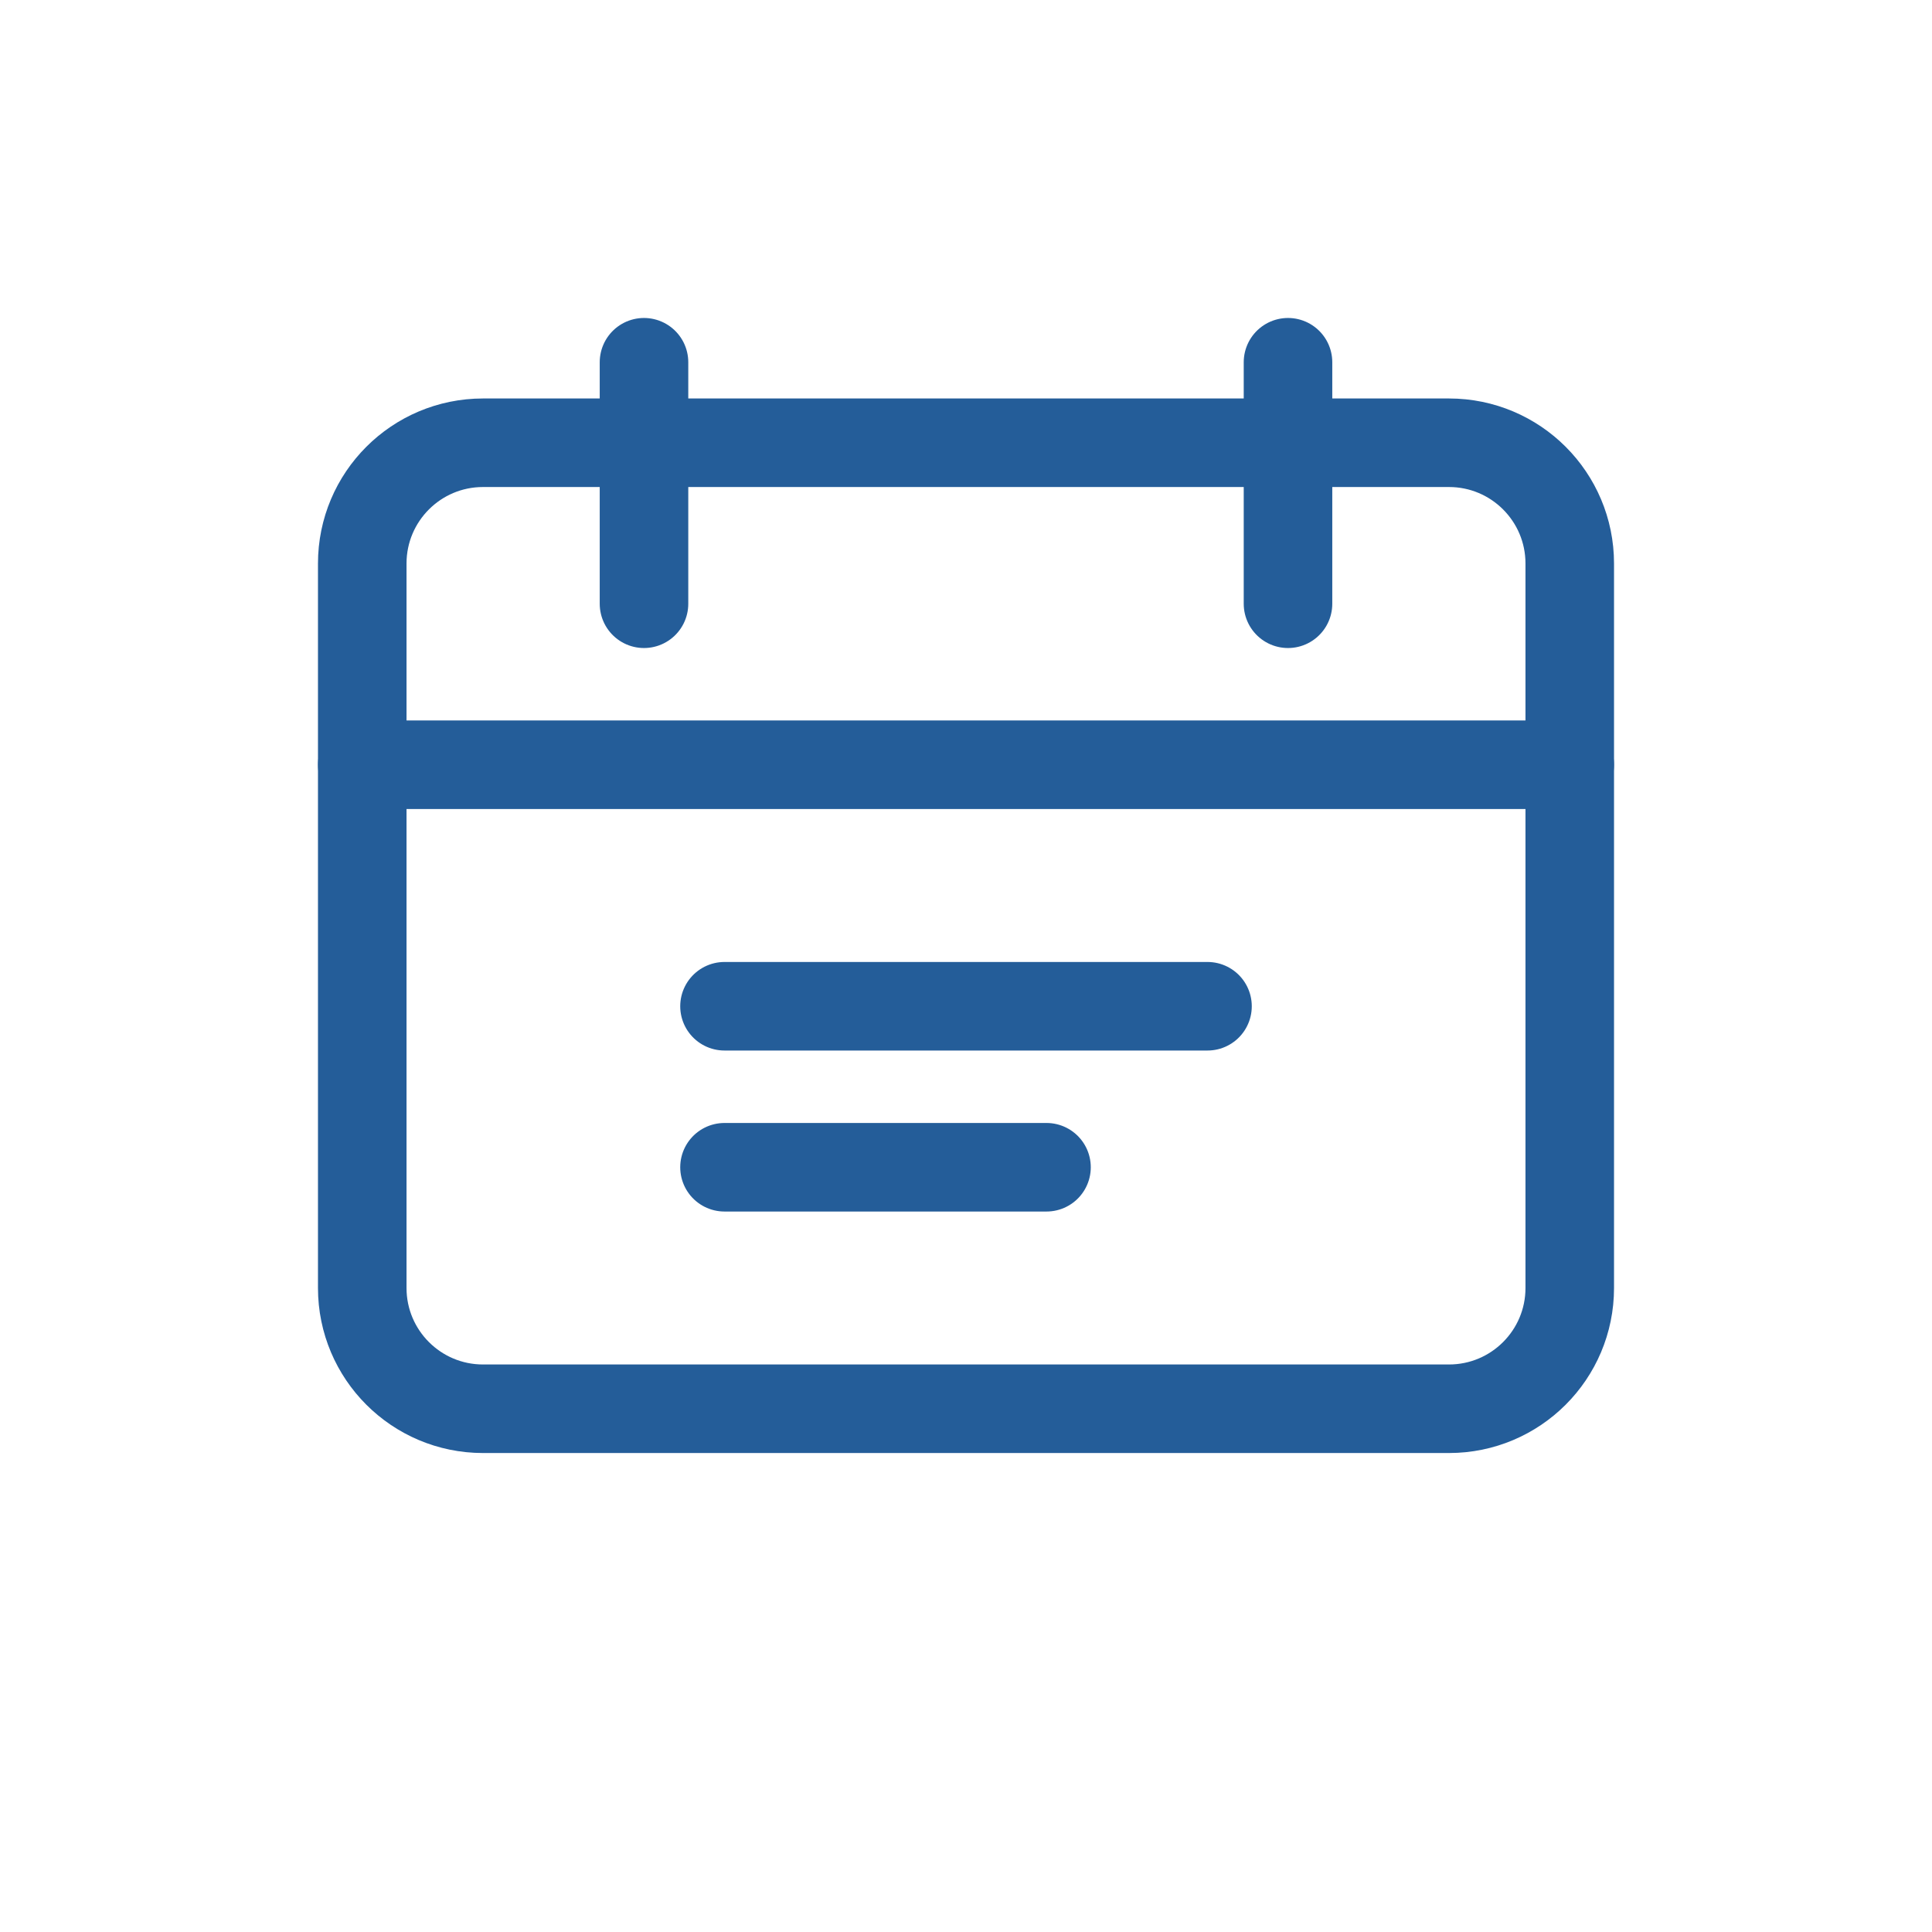
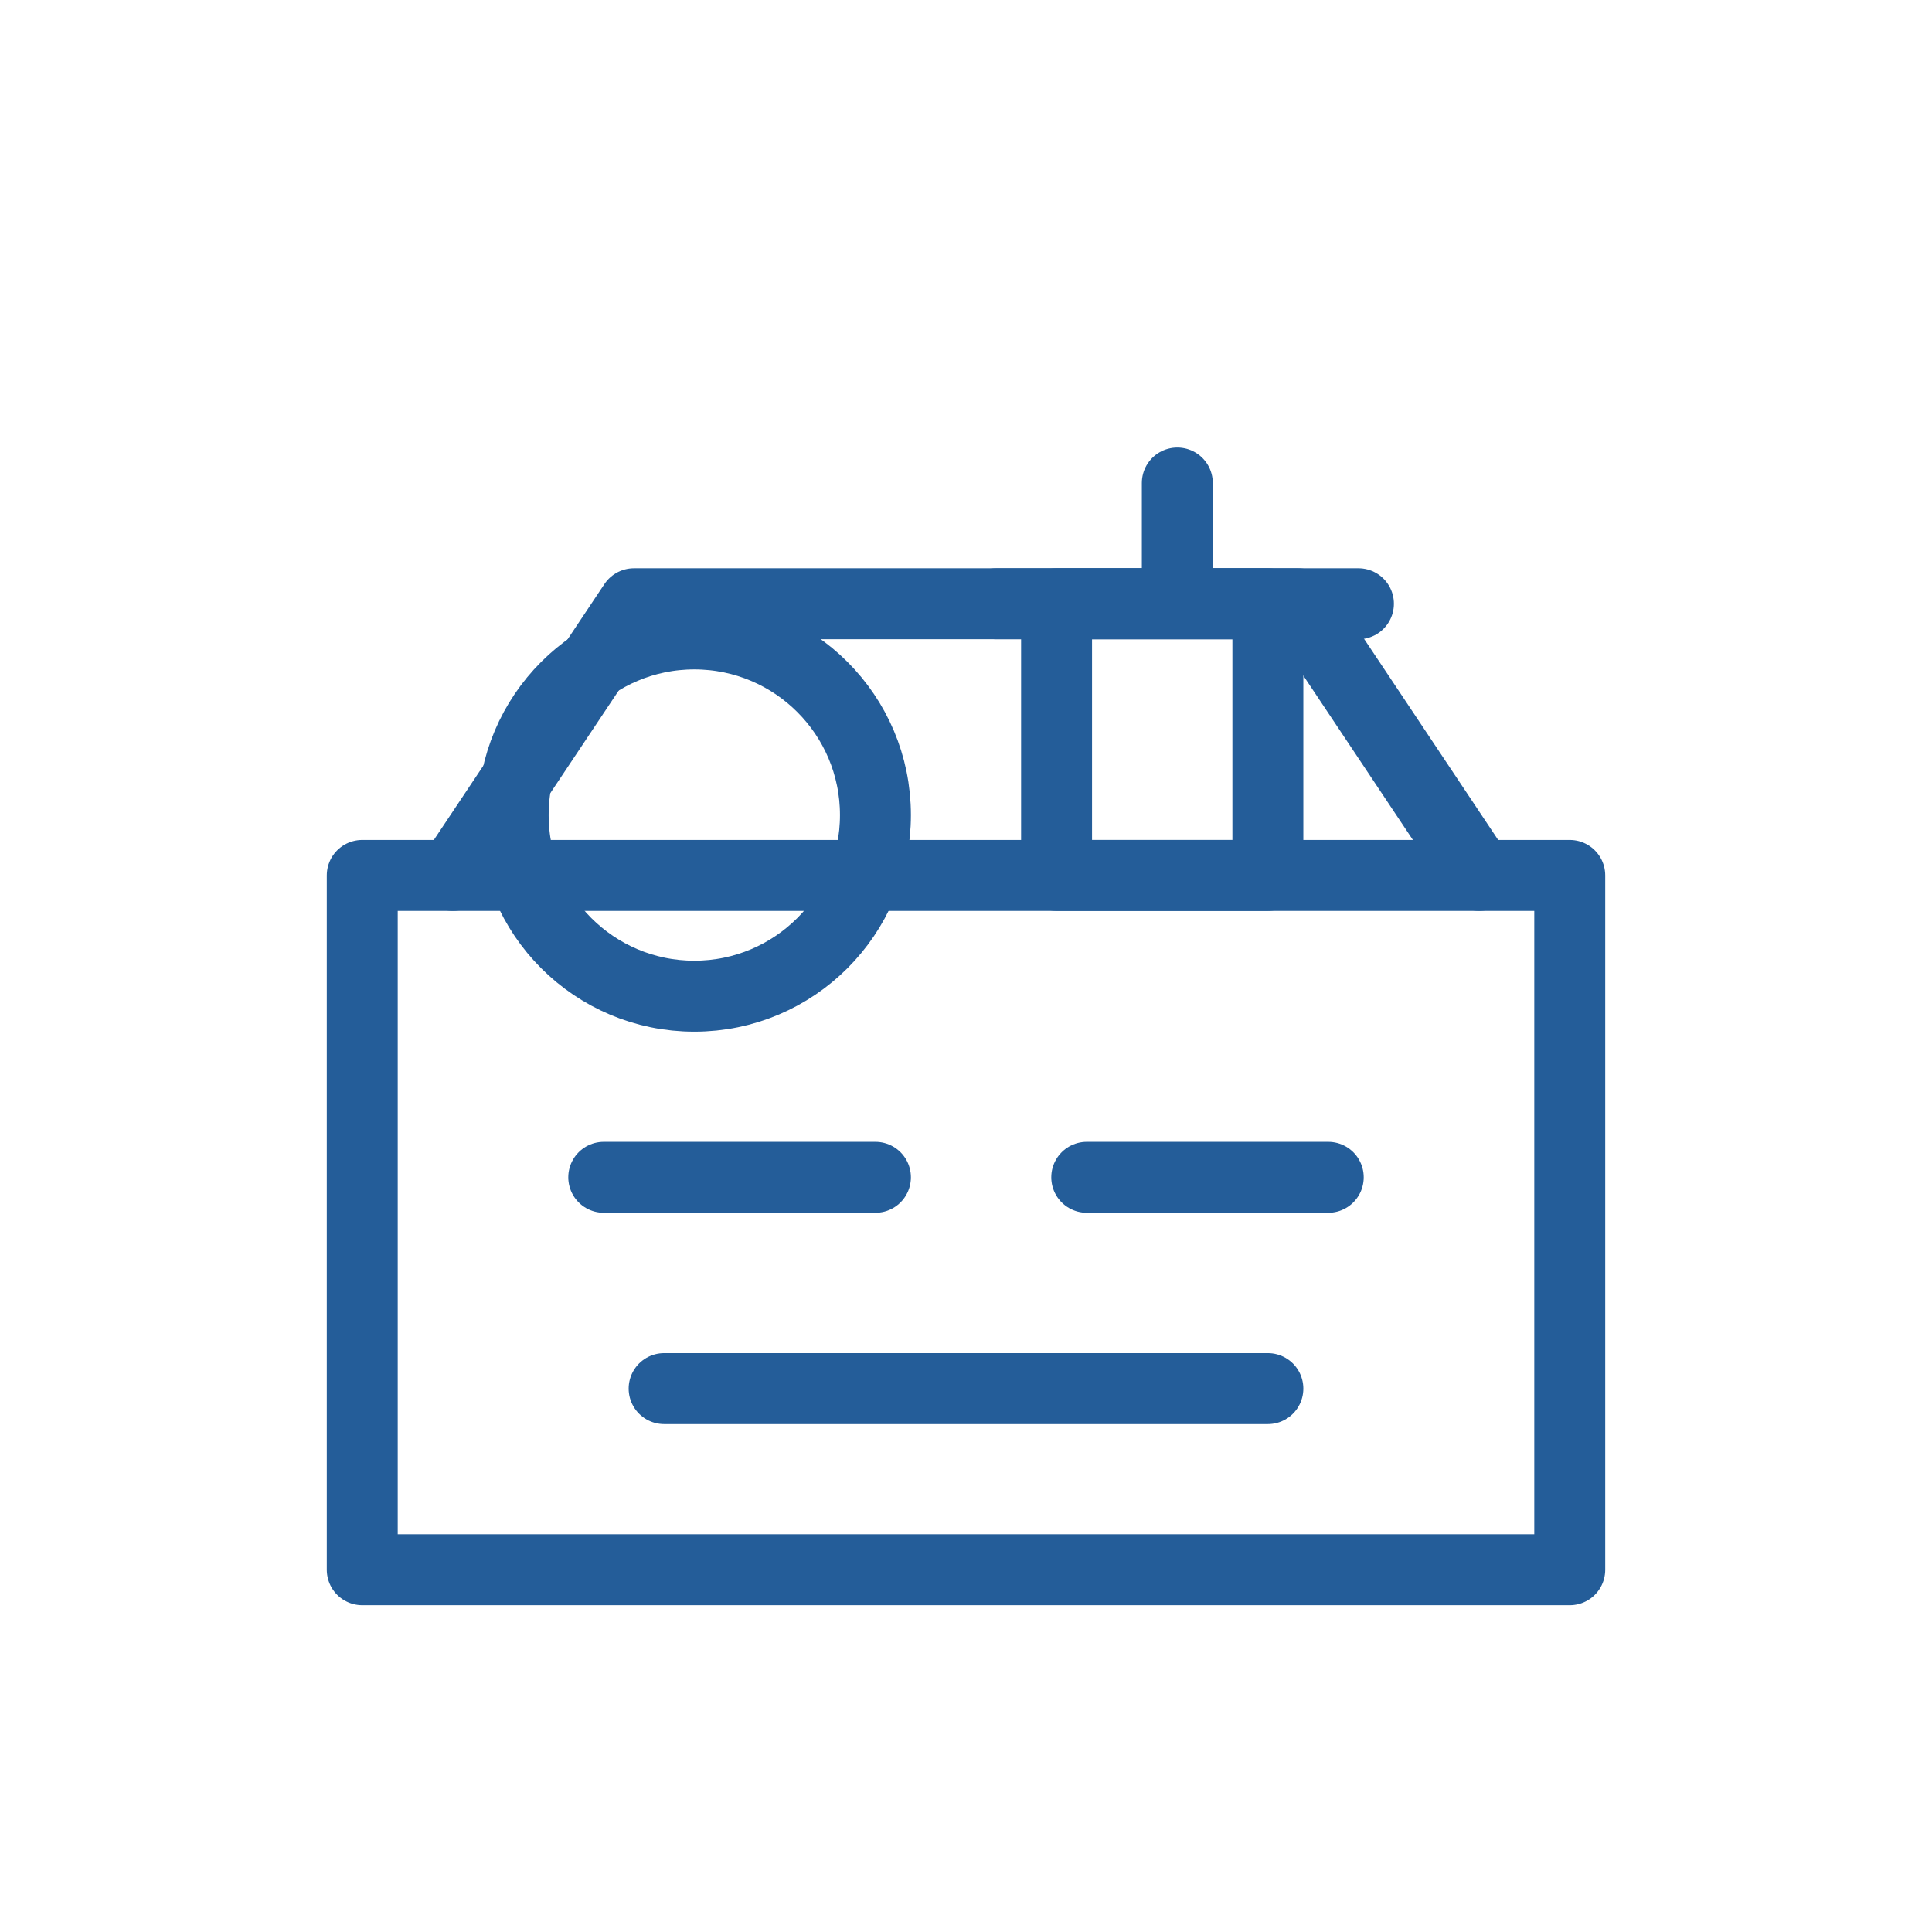
- <svg xmlns="http://www.w3.org/2000/svg" viewBox="0 0 48 48" fill="none" stroke="#245d99" stroke-width="2.2" stroke-linecap="round" stroke-linejoin="round">
-   <rect x="9" y="11" width="30" height="24" rx="3" />
-   <path d="M16 9v6M32 9v6M9 19h30" />
-   <path d="M18 25h12M18 29h8" />
+ <svg xmlns="http://www.w3.org/2000/svg" viewBox="0 0 64 64" fill="none" stroke="#245d99" stroke-width="2.35" stroke-linecap="round" stroke-linejoin="round">
+   <path d="M12 29h40v23H12z" />
+   <path d="M15 29l6-9h22l6 9" />
+   <circle cx="23" cy="27" r="6" />
+   <path d="M35 20h7v9h-7z" />
+   <path d="M39 16v4m-6 0h12" />
+   <path d="M20 39h9m7 0h8m-22 7h20" />
</svg>
